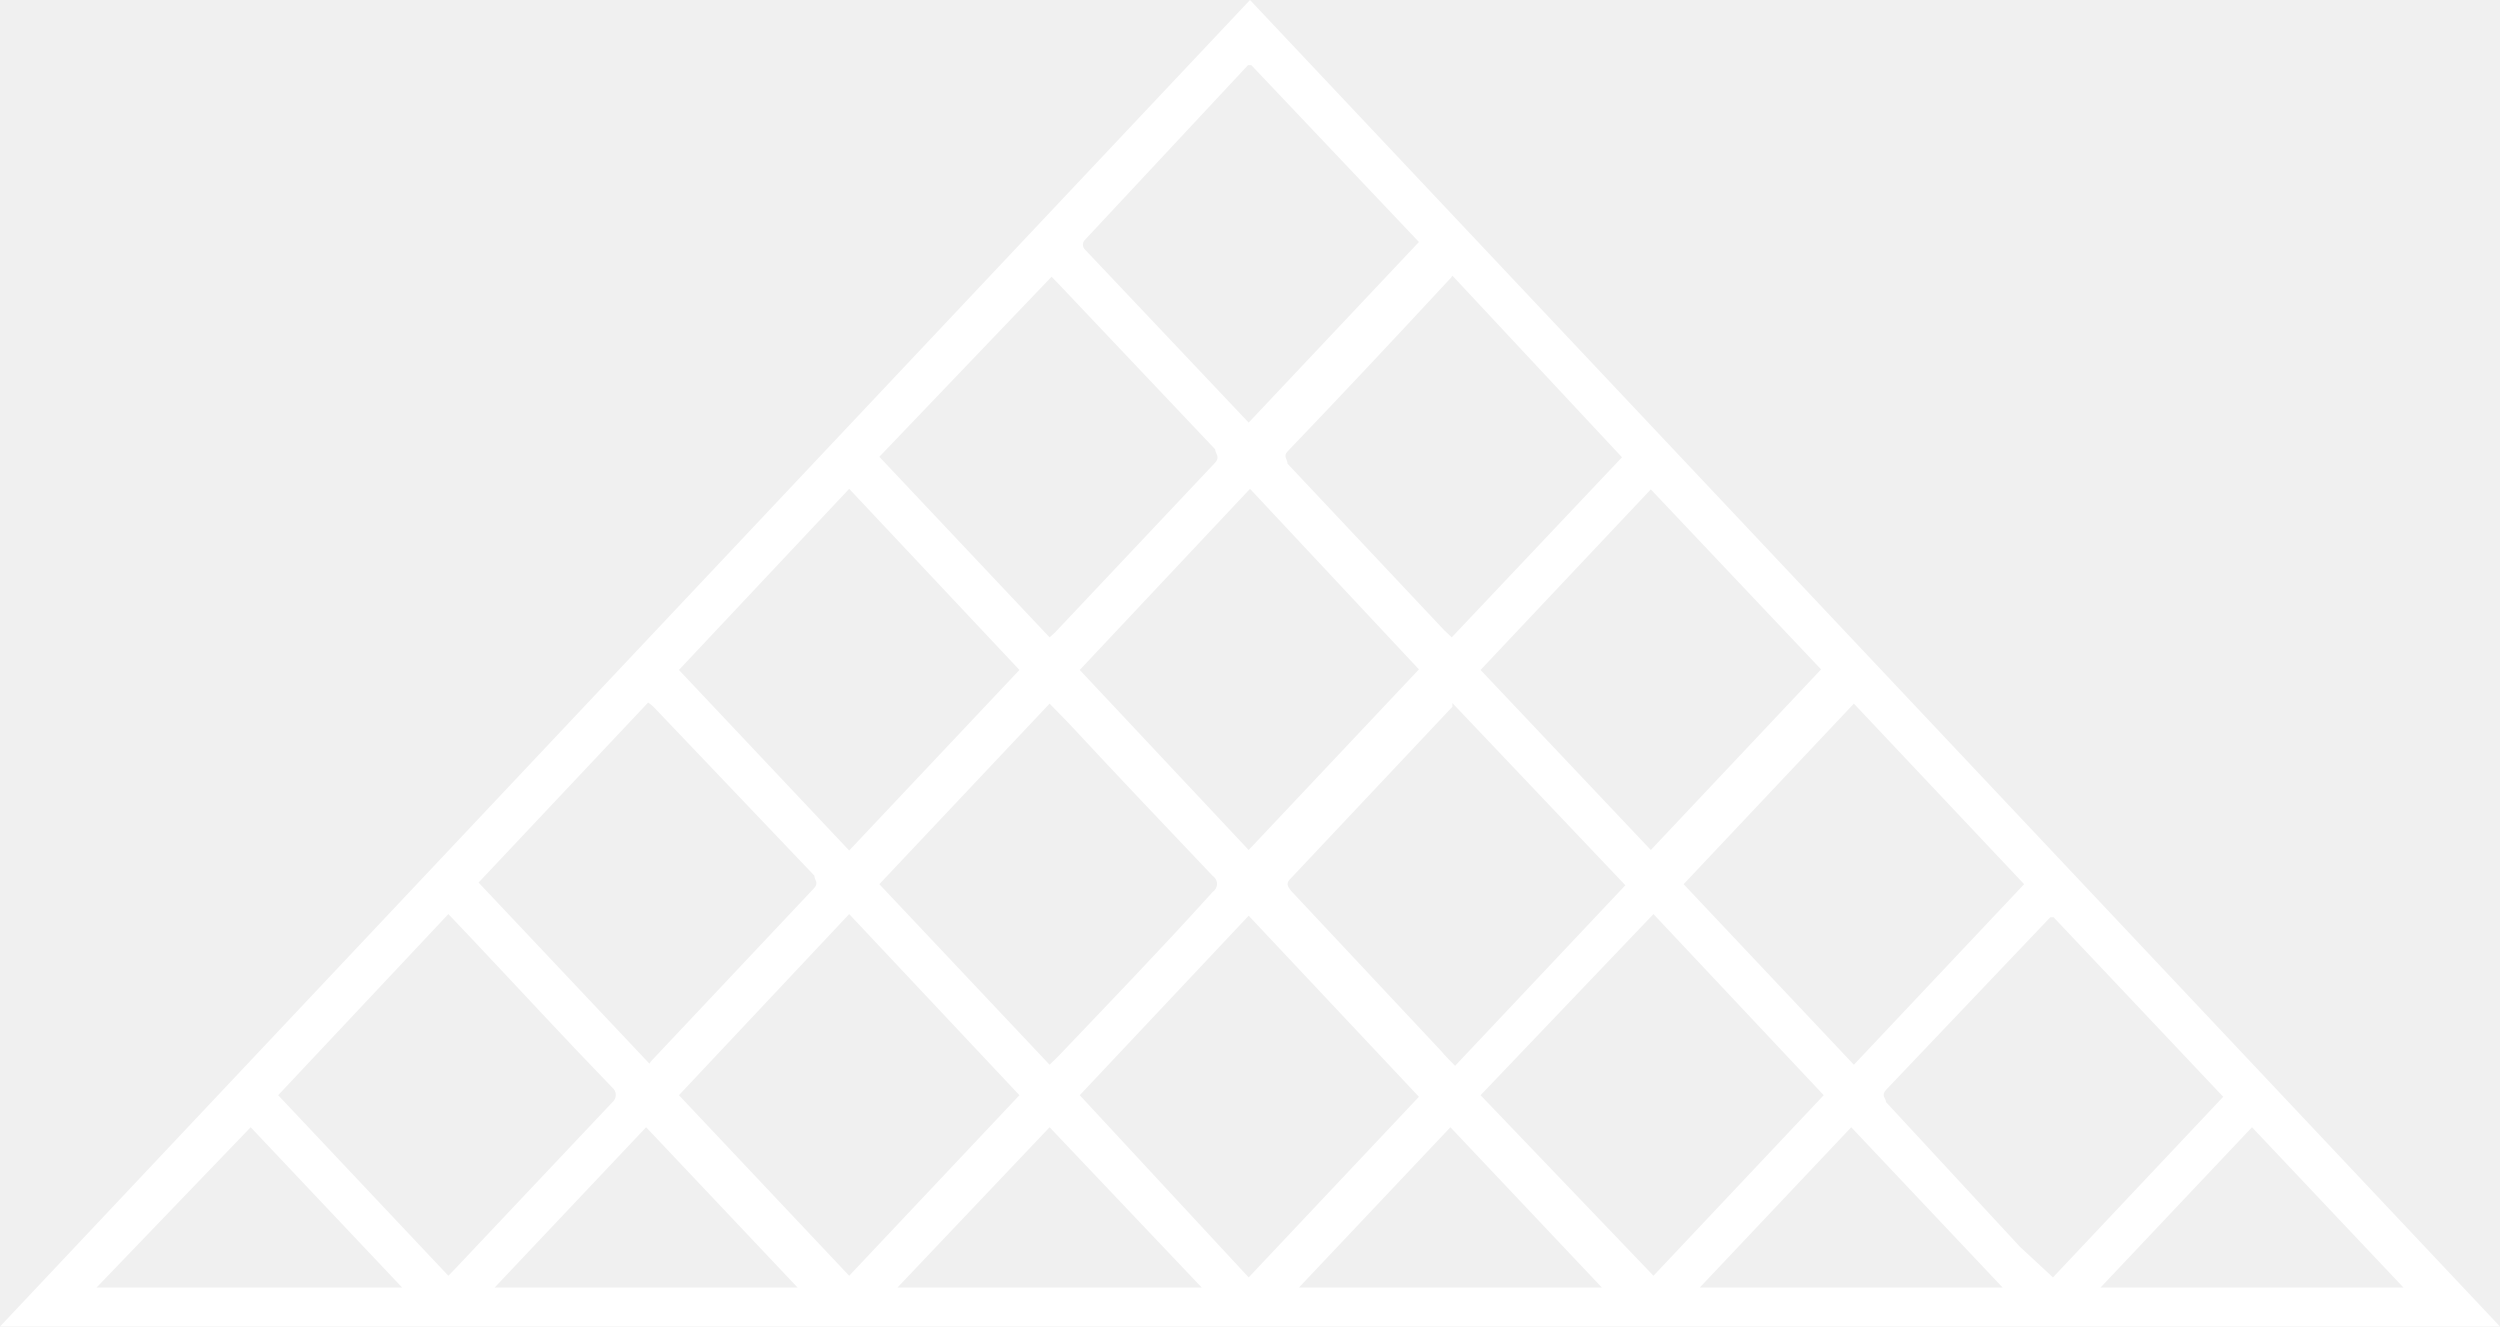
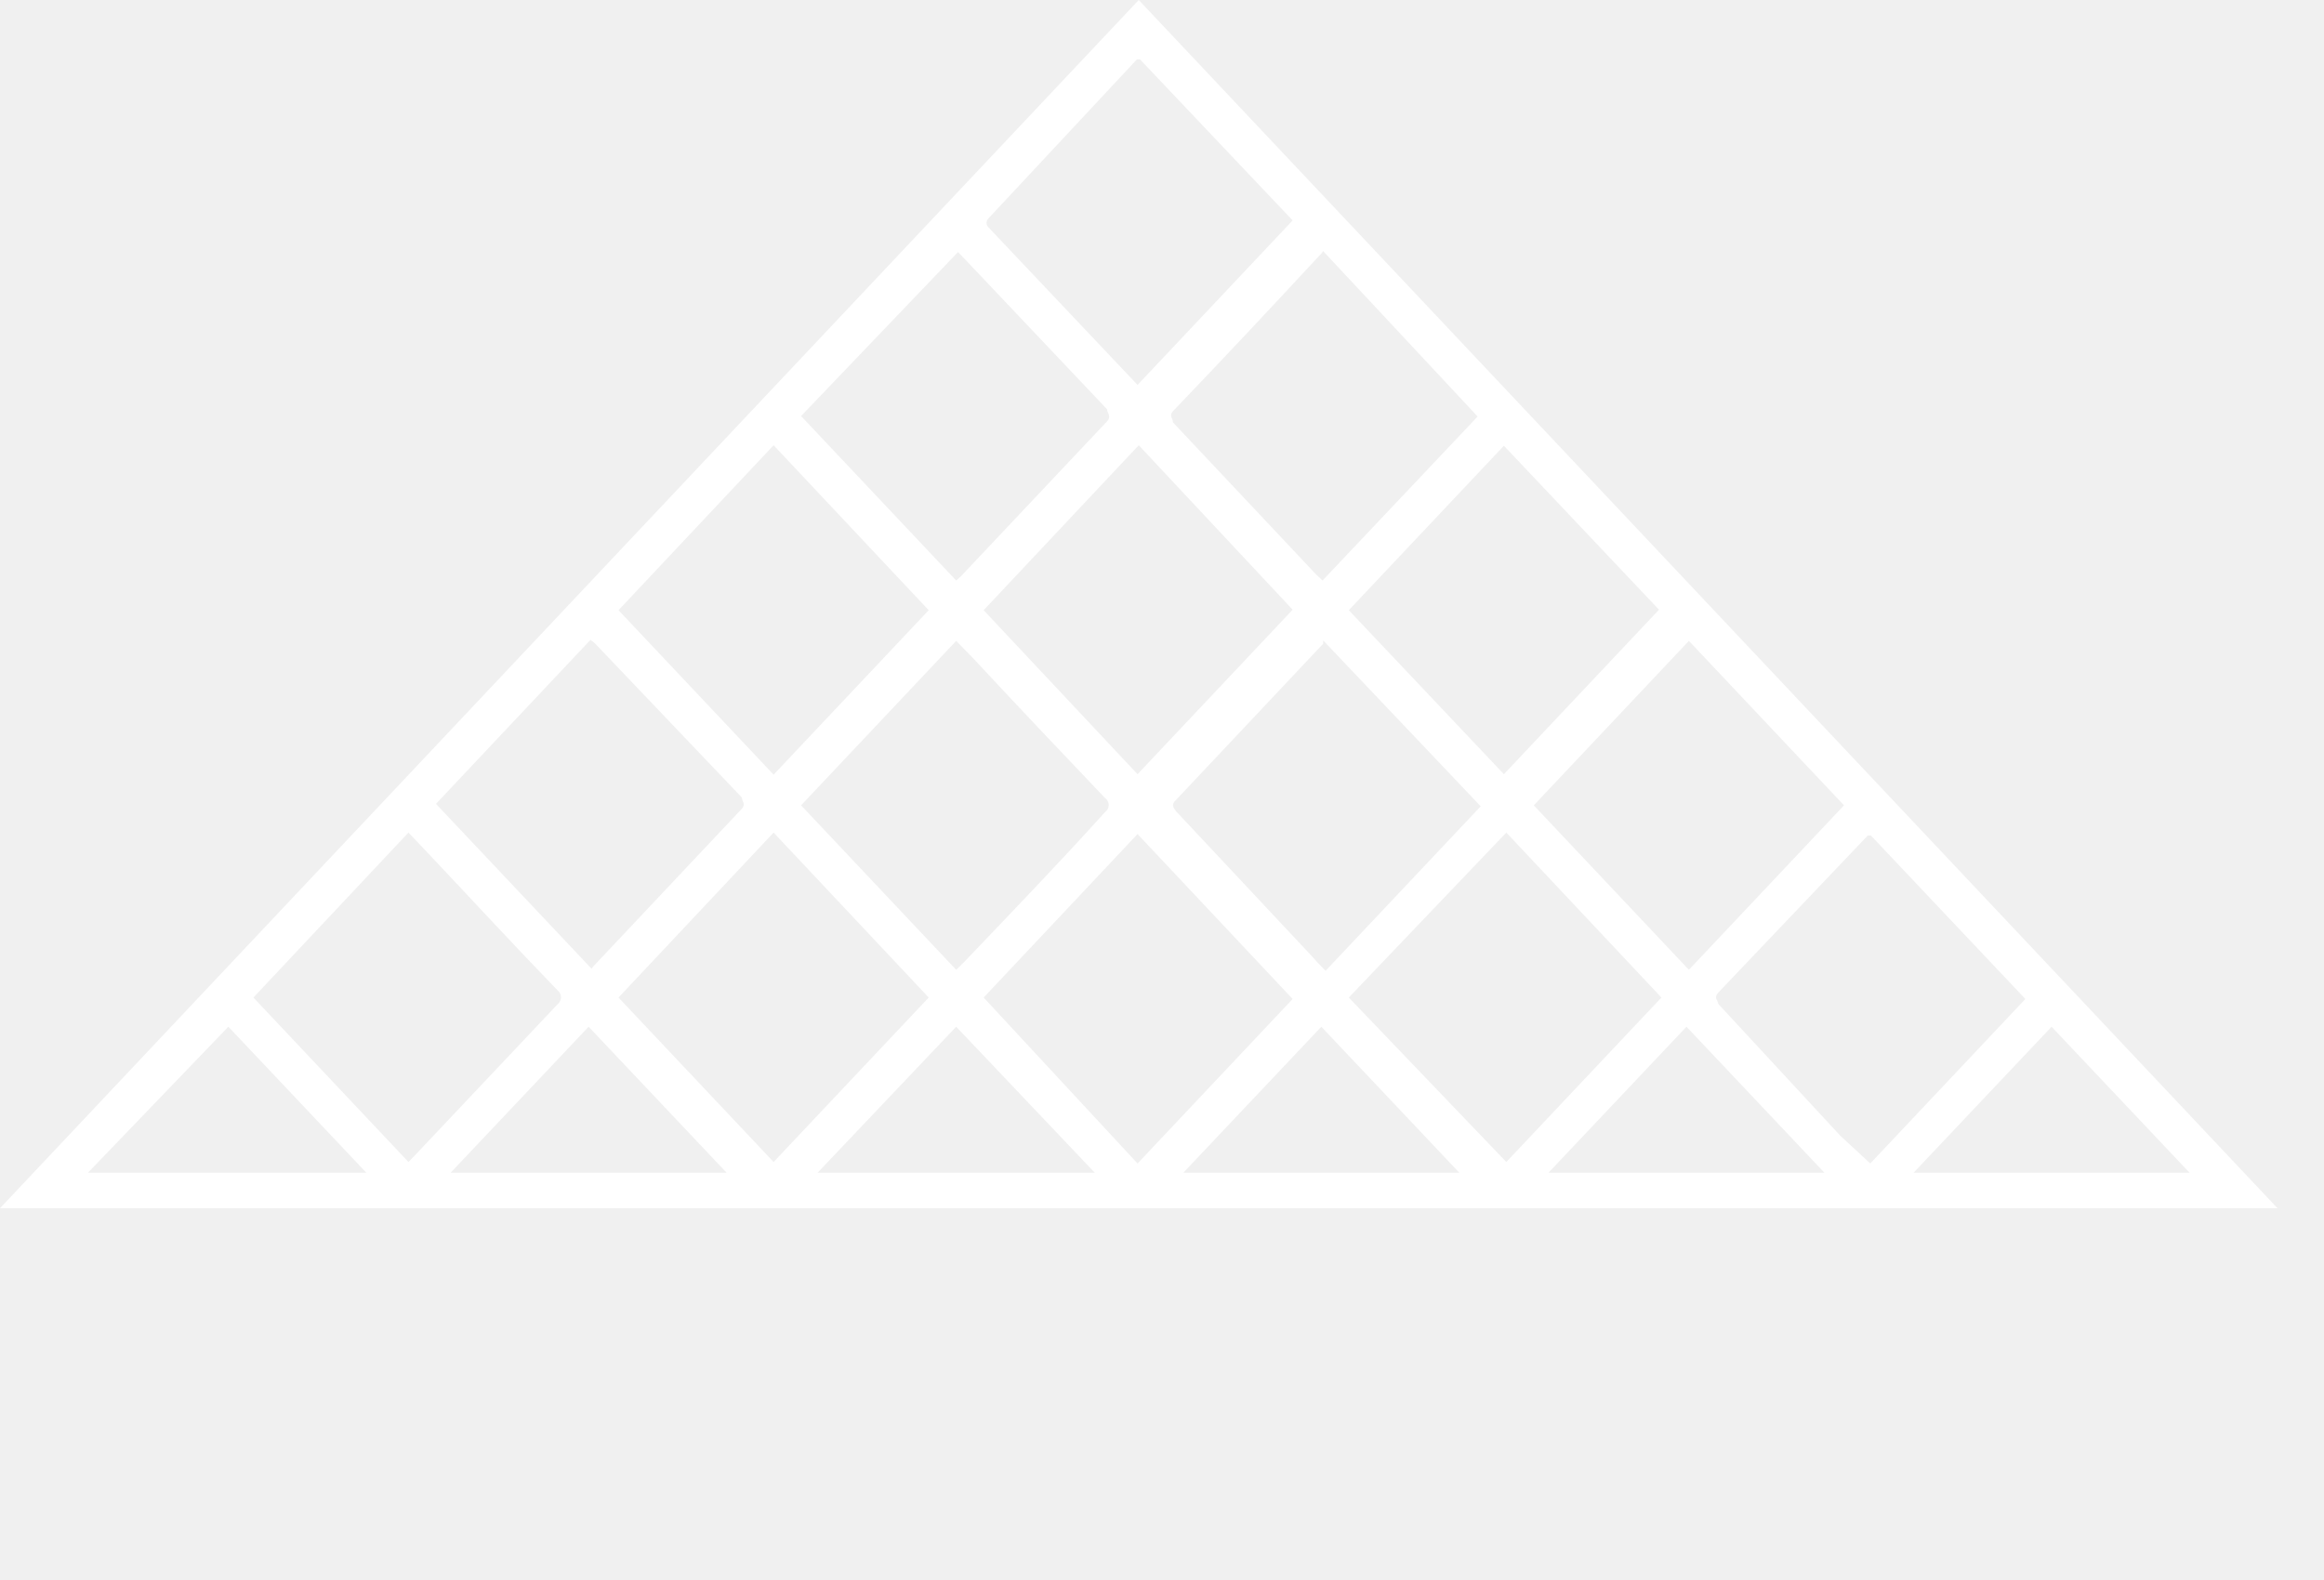
- <svg xmlns="http://www.w3.org/2000/svg" width="49" height="26" viewBox="0 0 49 26" fill="none">
+ <svg xmlns="http://www.w3.org/2000/svg" width="50" height="34" viewBox="0 0 50 34" fill="none">
  <path d="M49 26H0L24.5 0L49 26ZM13.307 13.131L16.644 16.67L19.981 13.131L16.644 9.581L13.307 13.131ZM16.644 25.005L19.981 21.466L16.644 17.916L13.307 21.466L16.644 25.005ZM32.408 25.005L35.745 21.466L32.408 17.916L29.019 21.466L32.408 25.005ZM28.467 5.403C28.447 5.438 28.421 5.469 28.389 5.497C27.351 6.618 26.3 7.738 25.236 8.848C25.144 8.942 25.236 9.005 25.236 9.089L28.31 12.356L28.454 12.492L31.791 8.963L28.467 5.403ZM8.788 25.005L8.92 24.869L11.994 21.613C12.043 21.572 12.07 21.517 12.07 21.461C12.07 21.404 12.043 21.35 11.994 21.309C11.061 20.346 10.155 19.361 9.235 18.387L8.788 17.916L5.452 21.466L8.788 25.005ZM17.235 8.953L20.572 12.492L20.677 12.398L23.817 9.068C23.922 8.953 23.817 8.89 23.817 8.806L20.743 5.56L20.611 5.424L17.235 8.953ZM17.235 17.33L20.572 20.869L20.743 20.702C21.741 19.654 22.753 18.607 23.764 17.487C23.793 17.466 23.815 17.441 23.831 17.413C23.846 17.385 23.854 17.355 23.854 17.325C23.854 17.294 23.846 17.264 23.831 17.236C23.815 17.208 23.793 17.183 23.764 17.162C22.819 16.168 21.873 15.173 20.94 14.168L20.572 13.791L17.235 17.33ZM32.999 17.33L36.336 20.869L39.673 17.33L36.336 13.791L32.999 17.33ZM28.467 13.78V13.853L25.301 17.215C25.196 17.309 25.236 17.372 25.301 17.456L28.244 20.597C28.323 20.691 28.415 20.785 28.52 20.89L31.857 17.351L28.467 13.78ZM12.729 20.848C12.745 20.817 12.768 20.789 12.795 20.764L15.961 17.403C16.053 17.298 15.961 17.246 15.961 17.162L12.848 13.895C12.807 13.848 12.758 13.806 12.703 13.77L9.38 17.298L12.729 20.848ZM32.356 16.66L35.693 13.12L32.356 9.592L29.019 13.131L32.356 16.66ZM24.474 8.283L27.811 4.743L24.526 1.277H24.461L21.255 4.712C21.235 4.737 21.225 4.766 21.225 4.796C21.225 4.825 21.235 4.854 21.255 4.88L24.474 8.283ZM24.474 16.66L27.811 13.12L24.5 9.581L21.163 13.131L24.474 16.66ZM24.474 25.037L27.811 21.497L24.474 17.948L21.163 21.466L24.474 25.037ZM40.238 25.037L43.575 21.497L40.251 17.979H40.185L36.967 21.361C36.862 21.476 36.967 21.529 36.967 21.602L39.594 24.44L40.238 25.037ZM1.892 25.236H7.882L4.913 22.094L1.892 25.236ZM41.17 25.236H47.108L44.139 22.094L41.17 25.236ZM23.554 25.236L20.572 22.094L17.59 25.236H23.554ZM33.315 25.236H39.252L36.284 22.094L33.315 25.236ZM31.397 25.236L28.428 22.094L25.459 25.236H31.397ZM15.633 25.236L12.664 22.094L9.695 25.236H15.633Z" fill="white" />
</svg>
